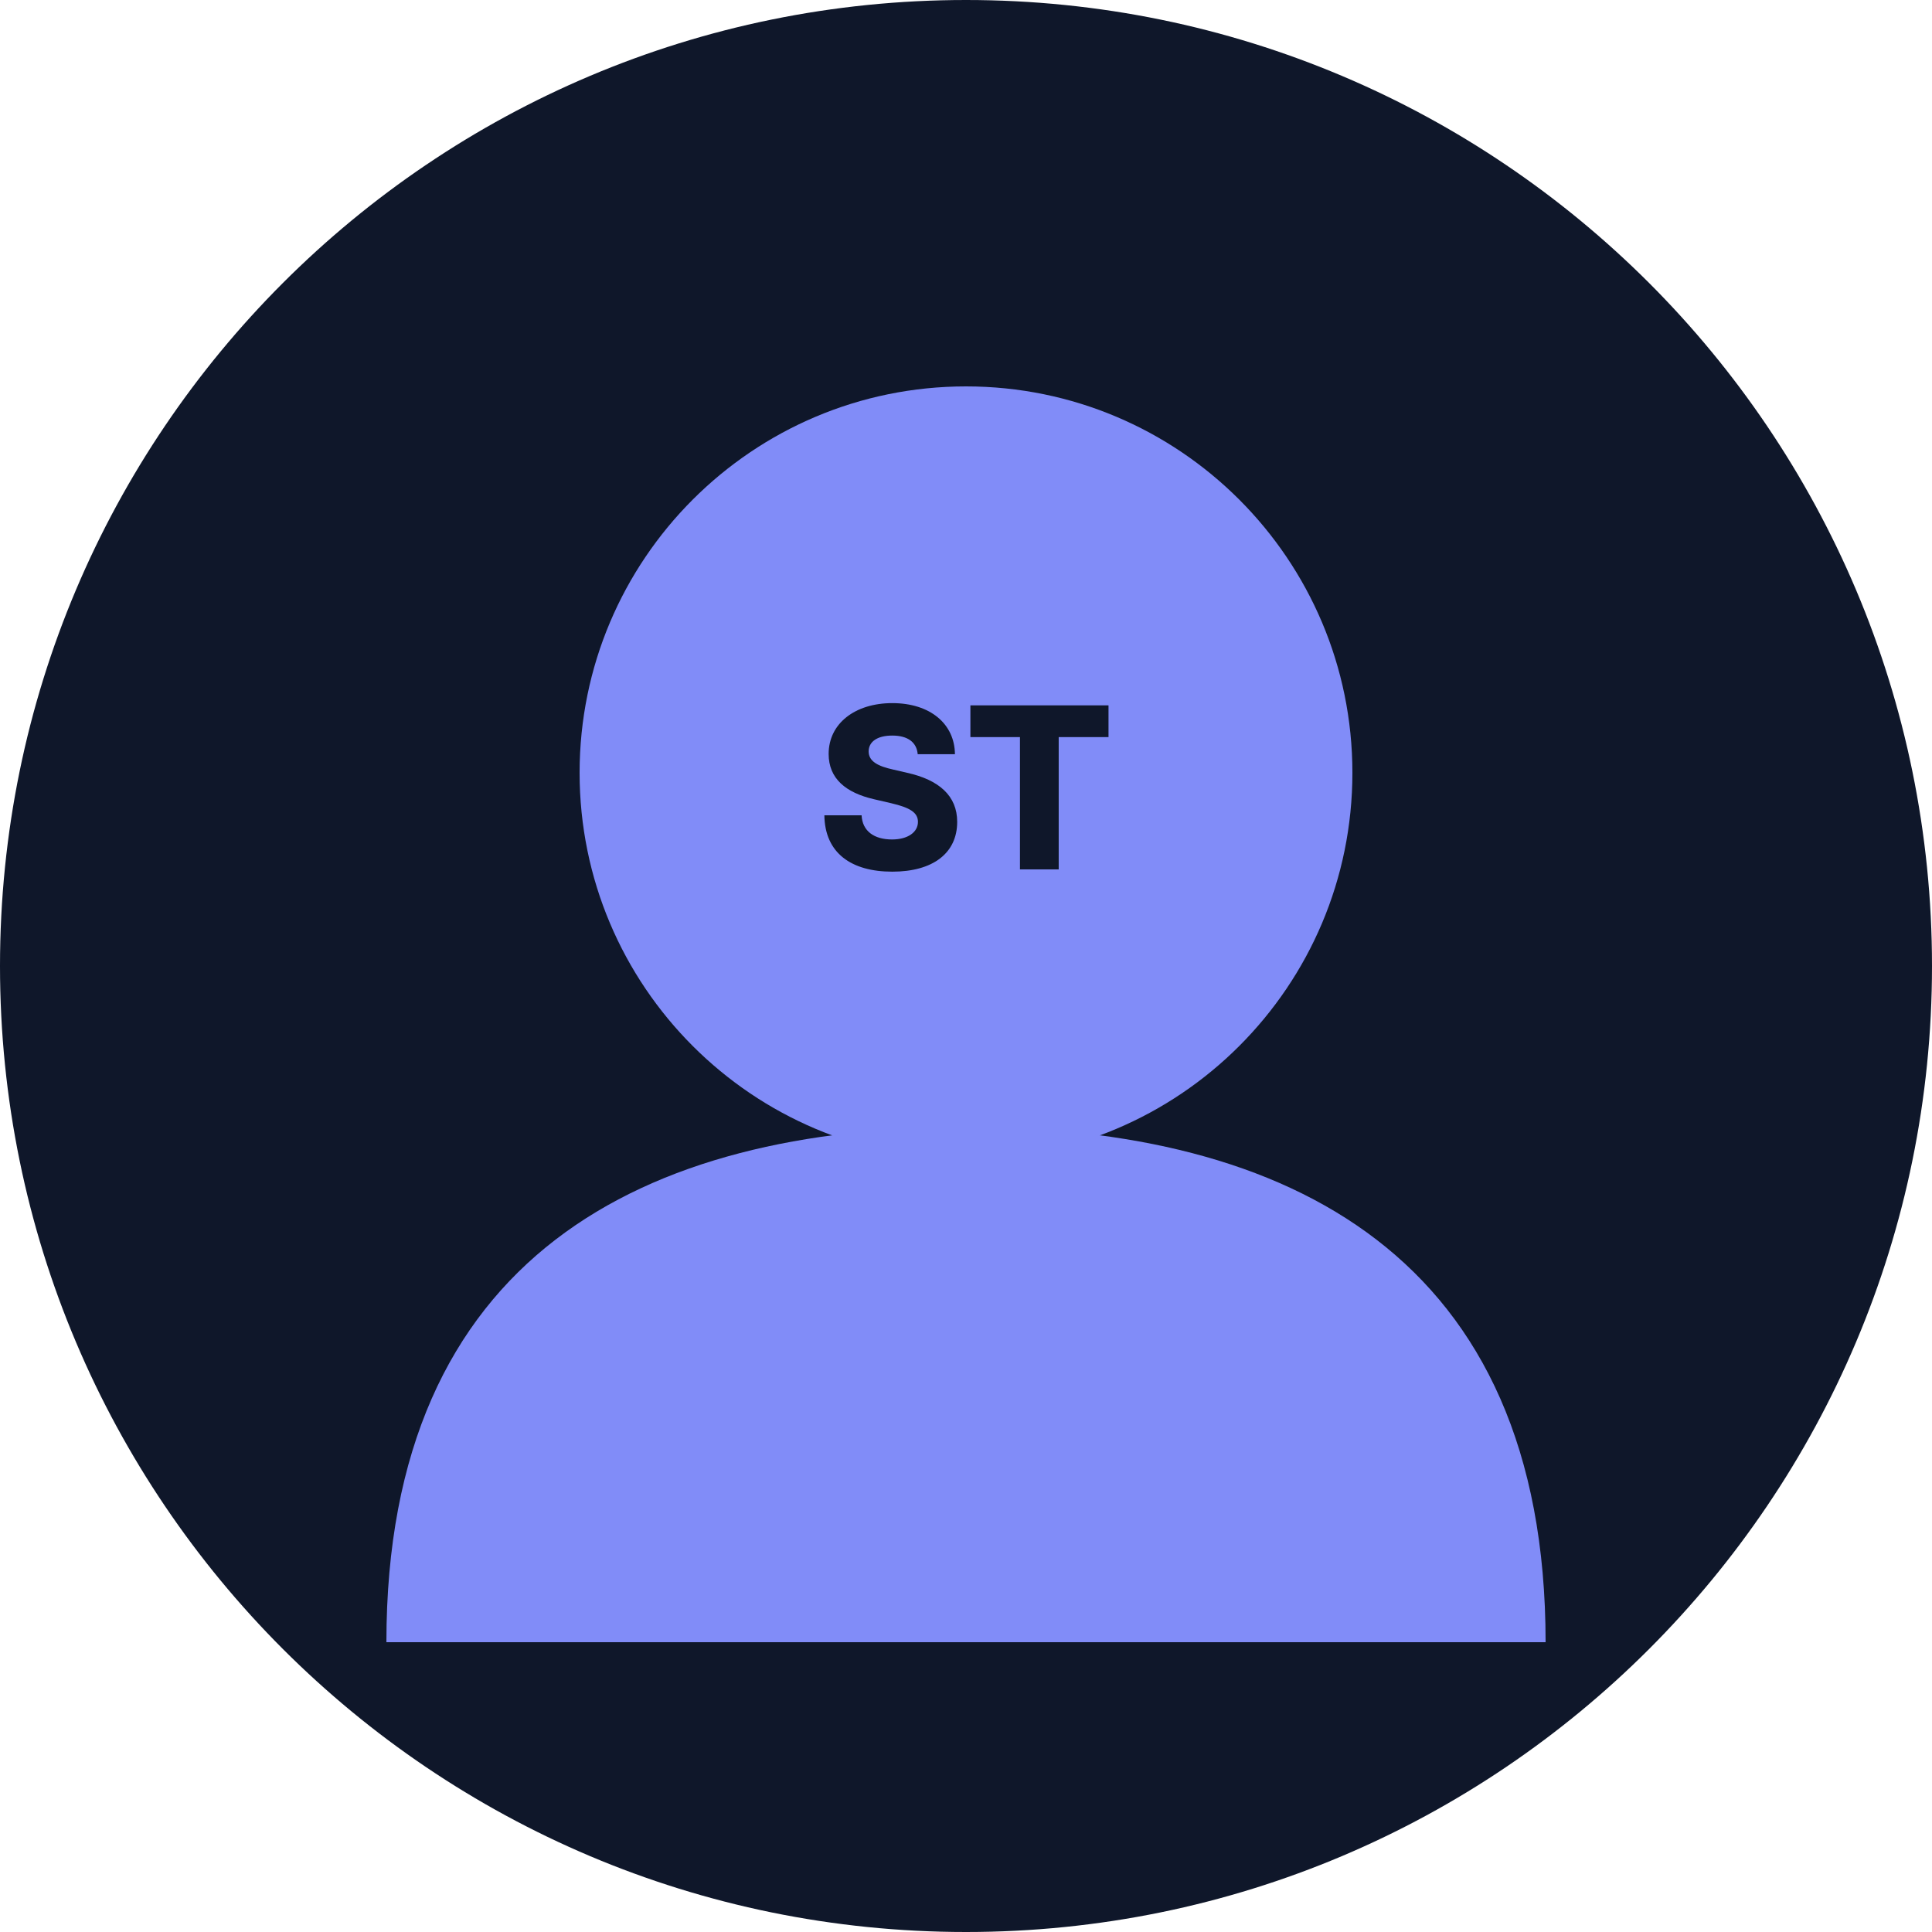
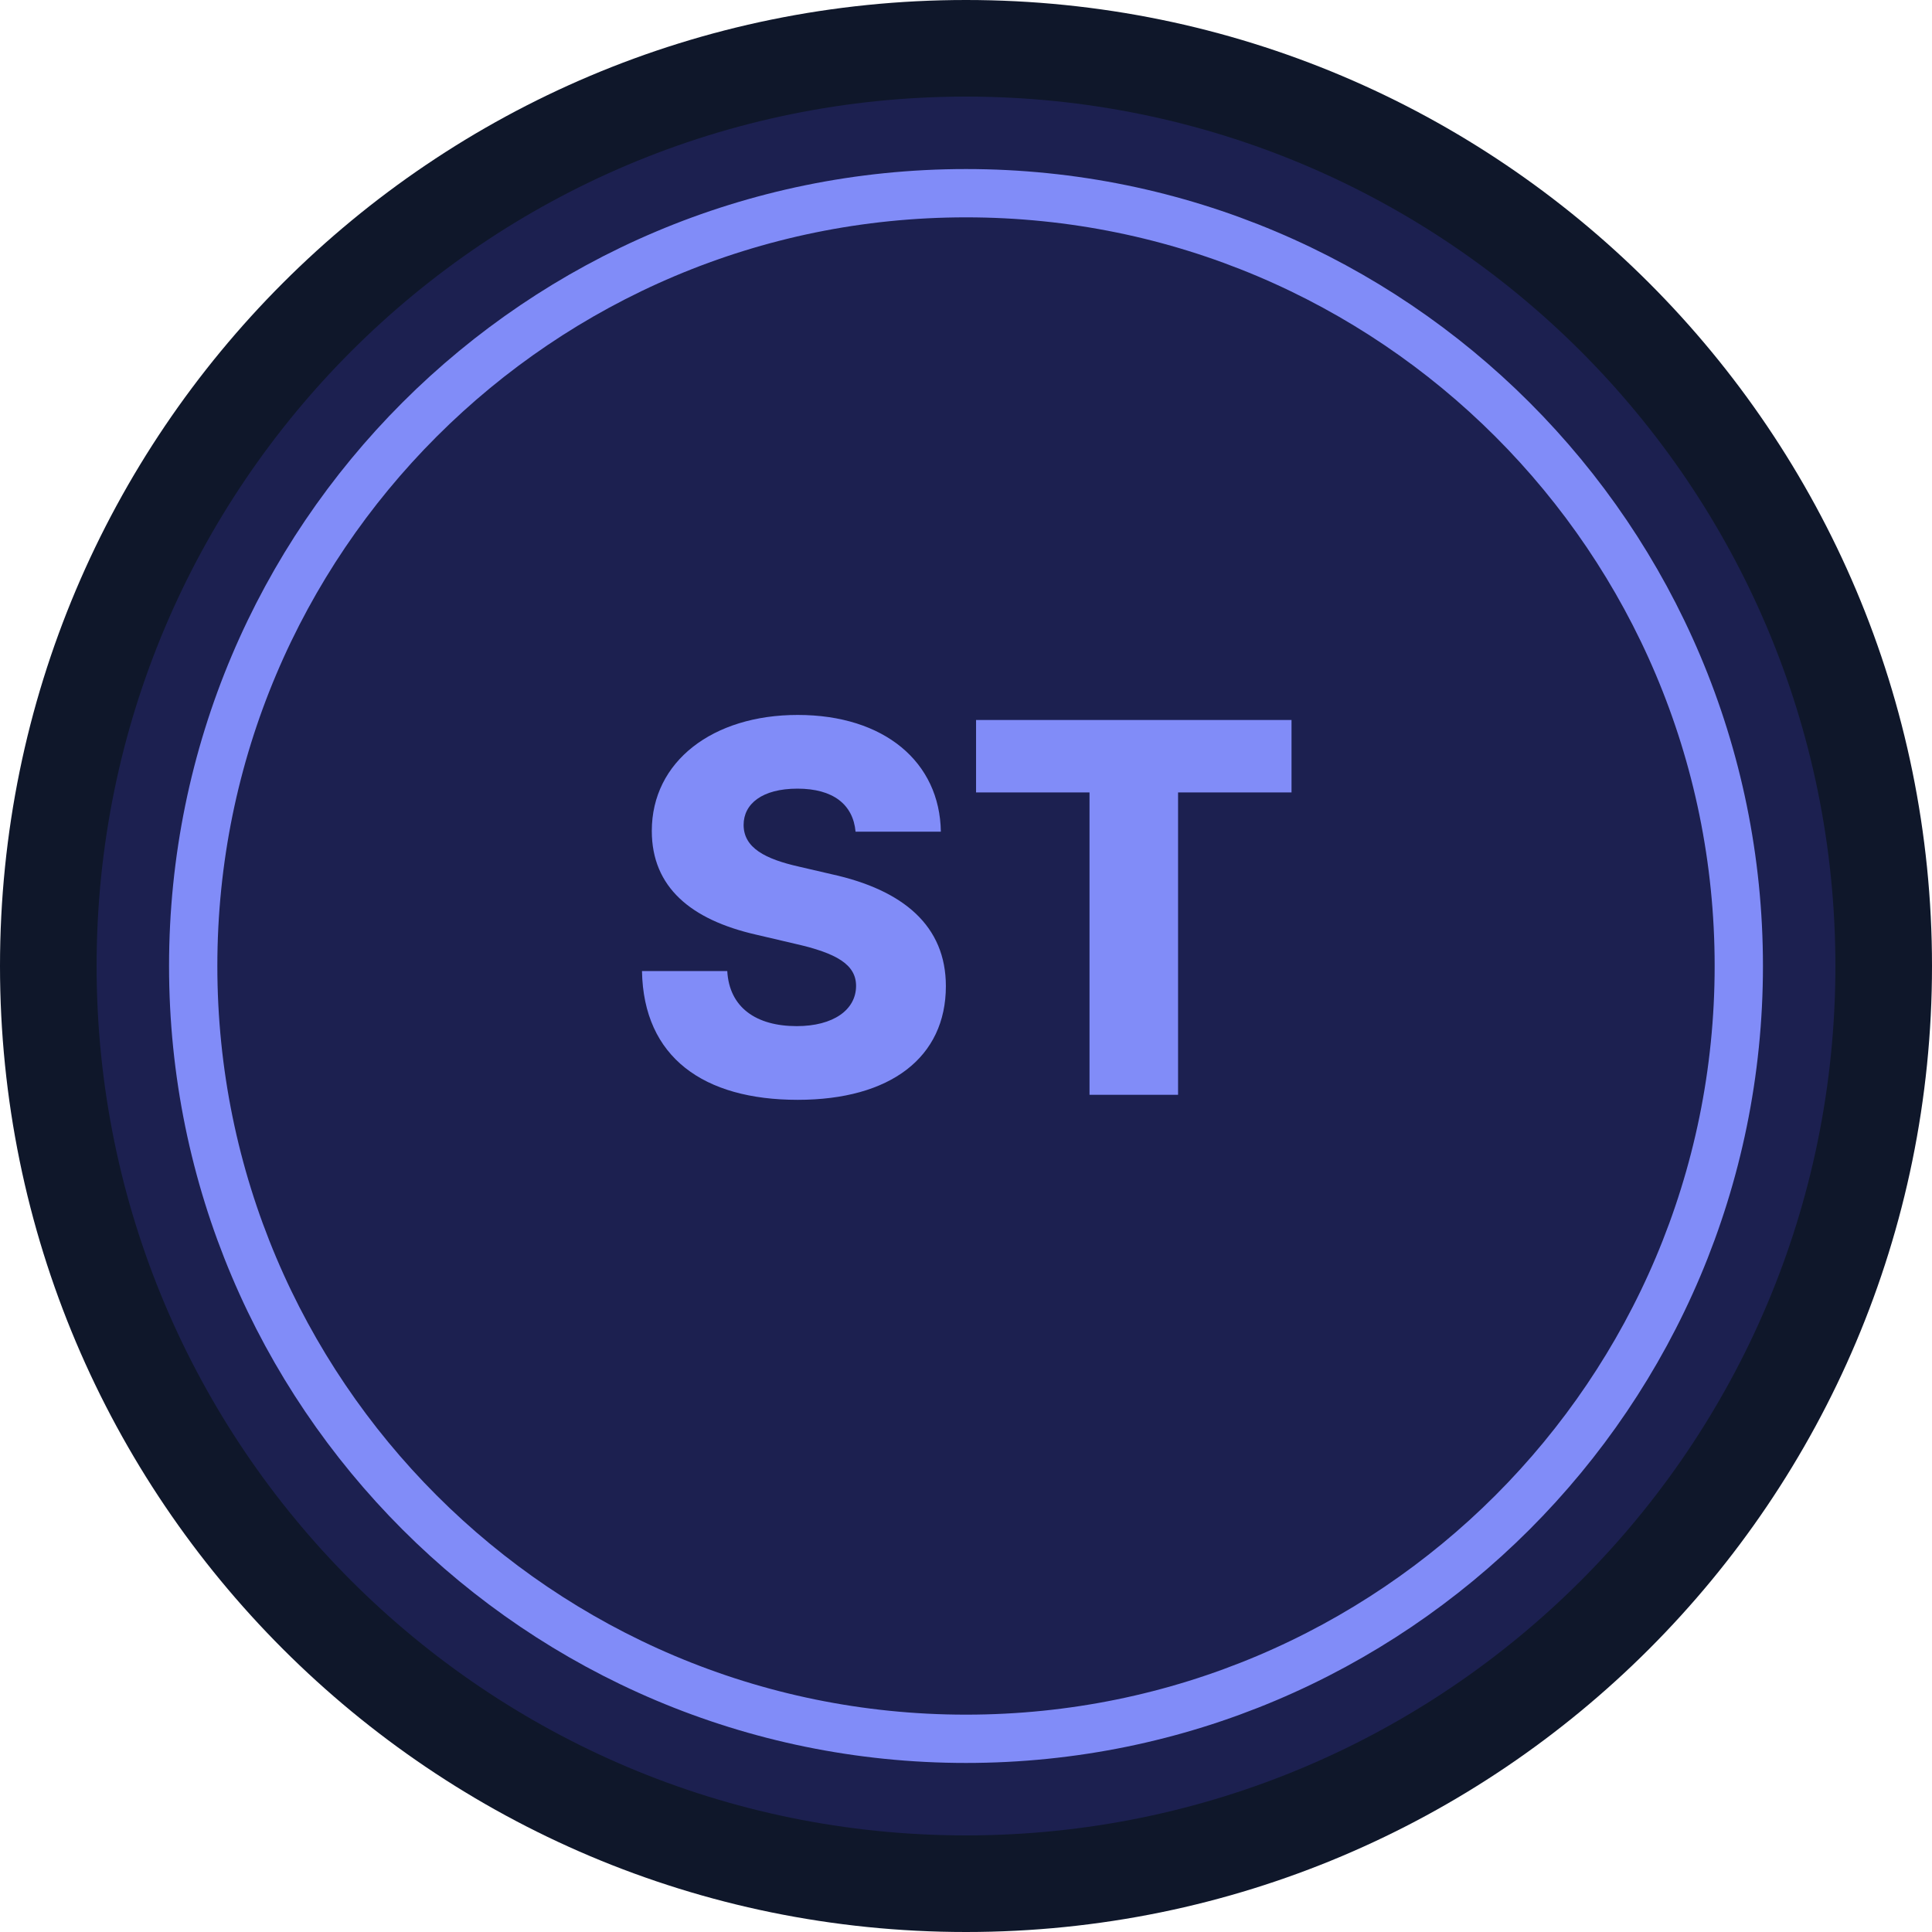
- <svg xmlns="http://www.w3.org/2000/svg" viewBox="0 0 120 120">
+ <svg xmlns="http://www.w3.org/2000/svg" width="120" height="120" viewBox="0 0 120 120">
  <rect width="120" height="120" rx="60" fill="#0f172a" />
-   <circle cx="60" cy="48" r="24" fill="#818cf8" />
-   <path d="M24 102 C24 78, 40 70, 60 70 C80 70, 96 78, 96 102 Z" fill="#818cf8" />
-   <text x="60" y="54" font-family="Inter, sans-serif" font-size="14" font-weight="800" text-anchor="middle" fill="#0f172a">ST</text>
+   <circle cx="60" cy="60" r="54" fill="#4f46e5" opacity="0.2" />
+   <circle cx="60" cy="60" r="48" fill="none" stroke="#818cf8" stroke-width="3" />
+   <text x="60" y="68" font-family="Inter, system-ui, sans-serif" font-size="32" font-weight="800" text-anchor="middle" fill="#818cf8">ST</text>
</svg>
